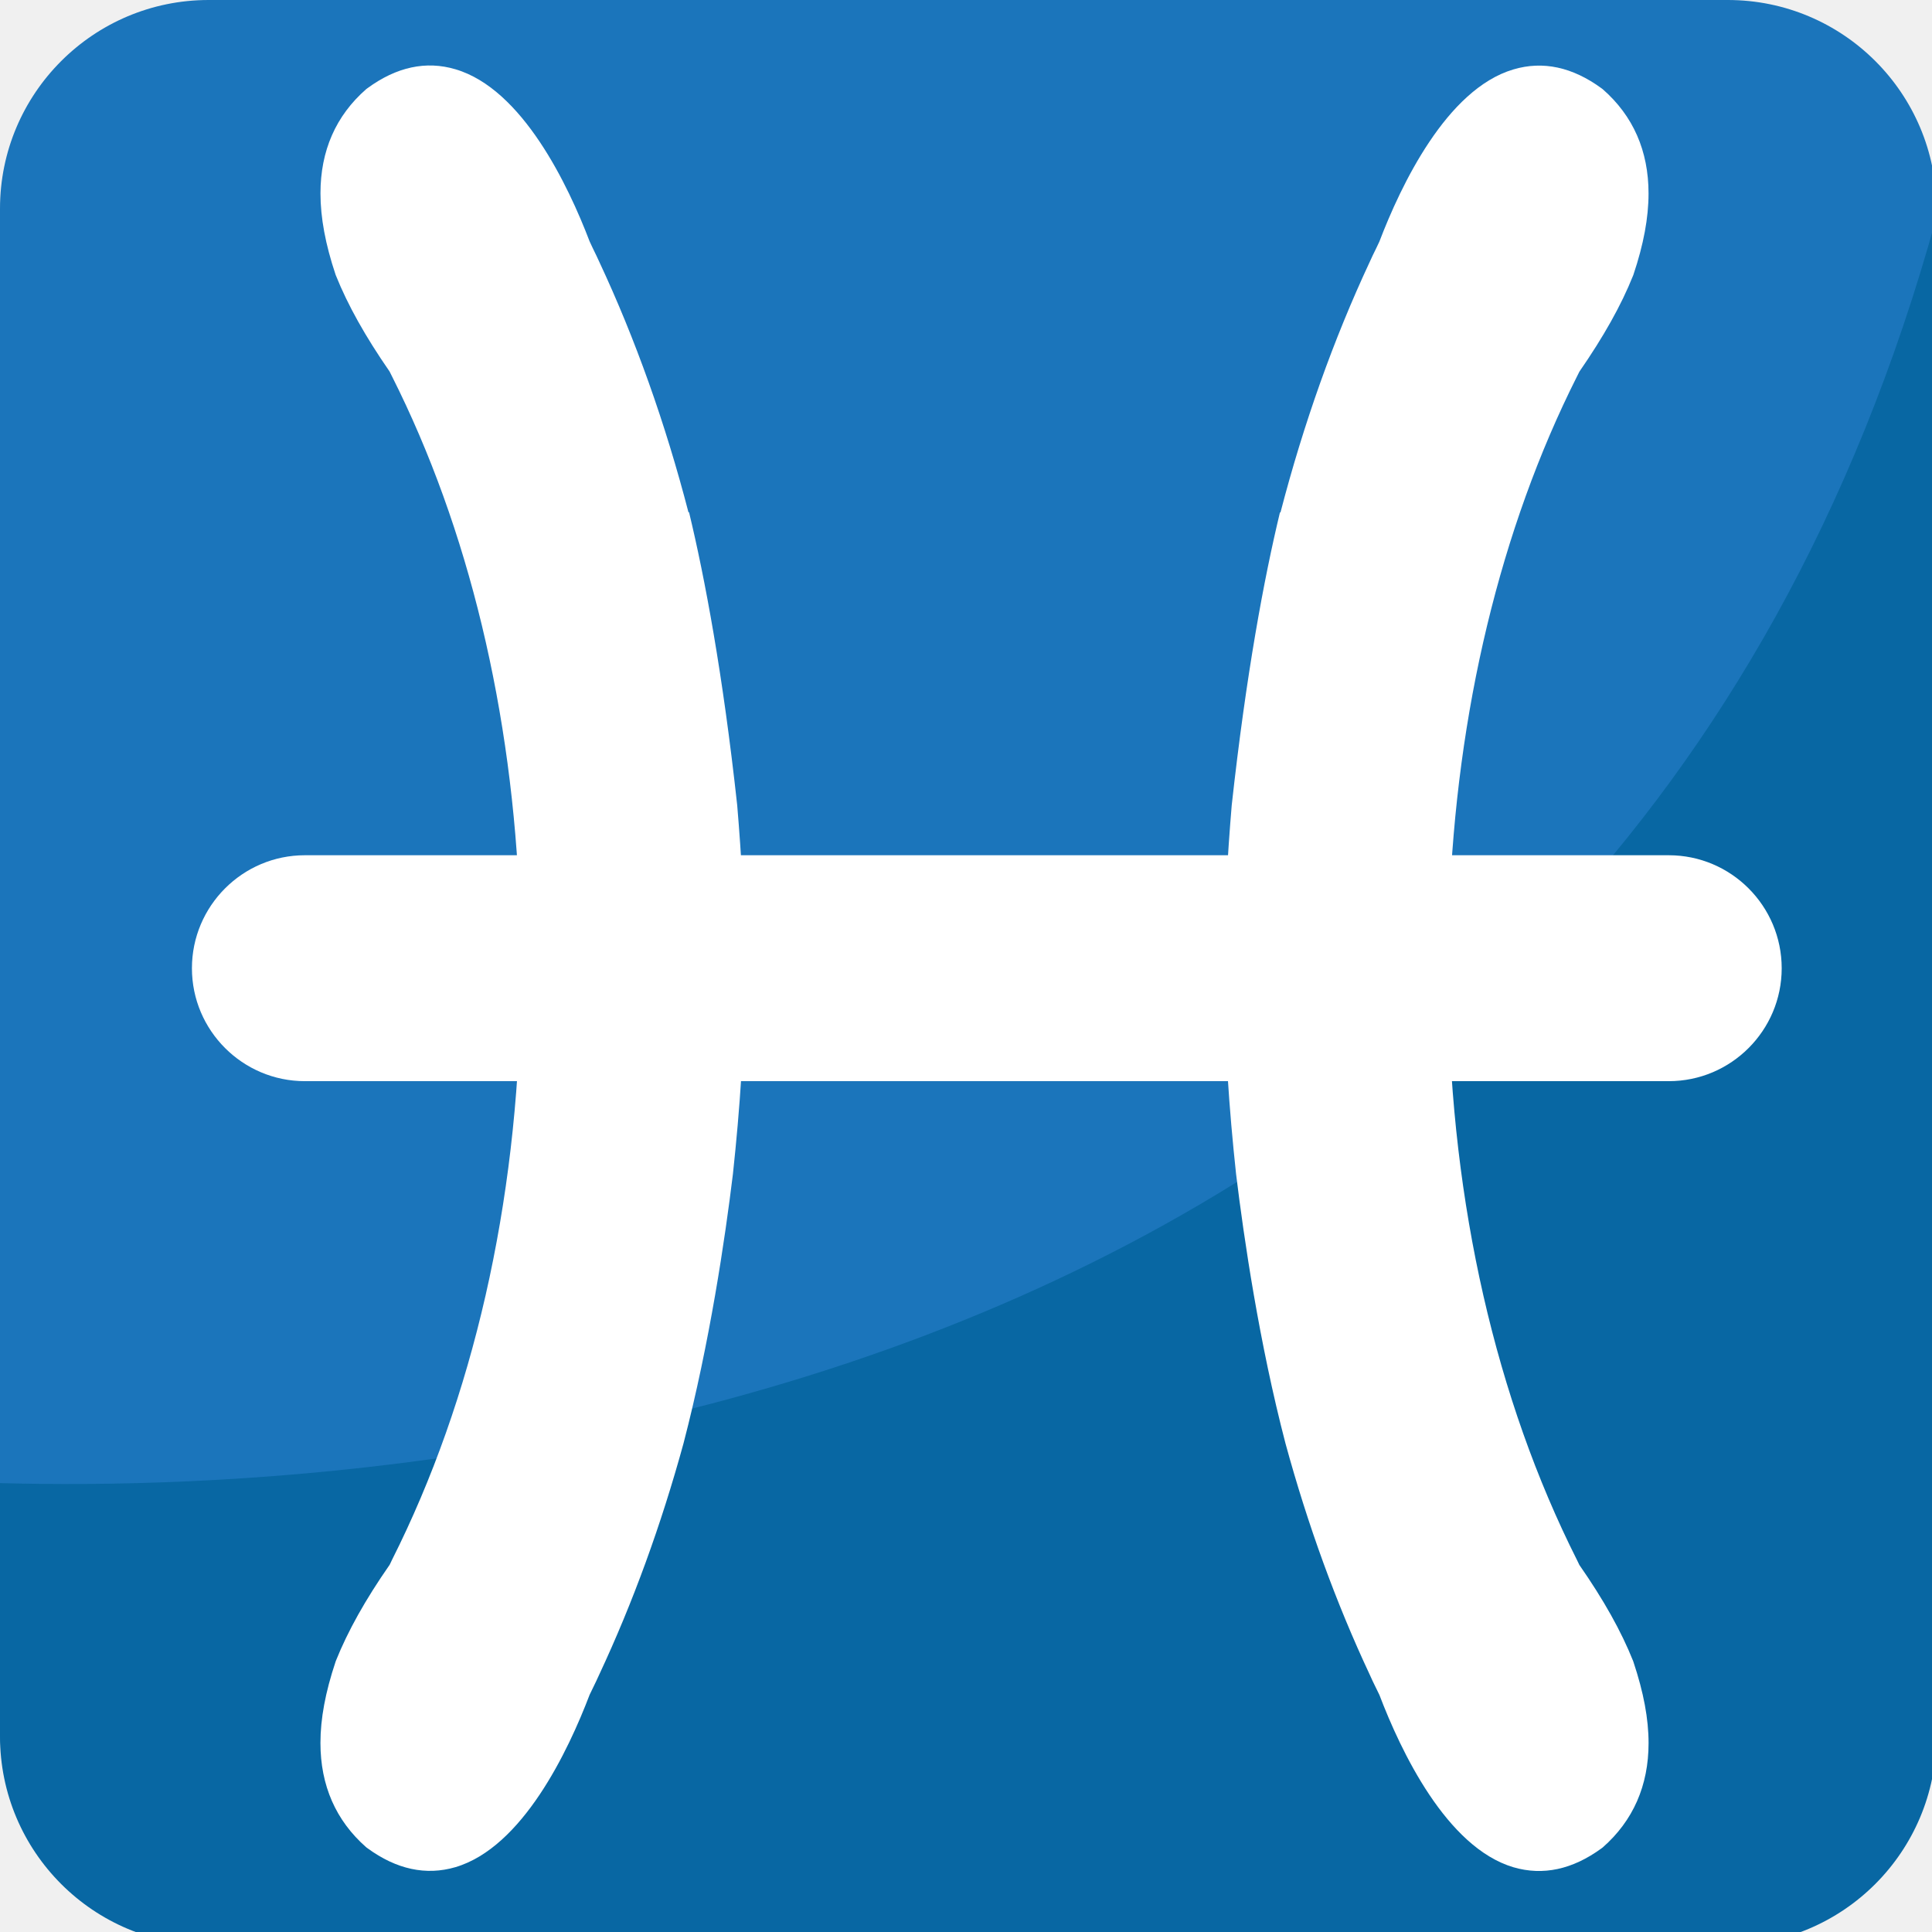
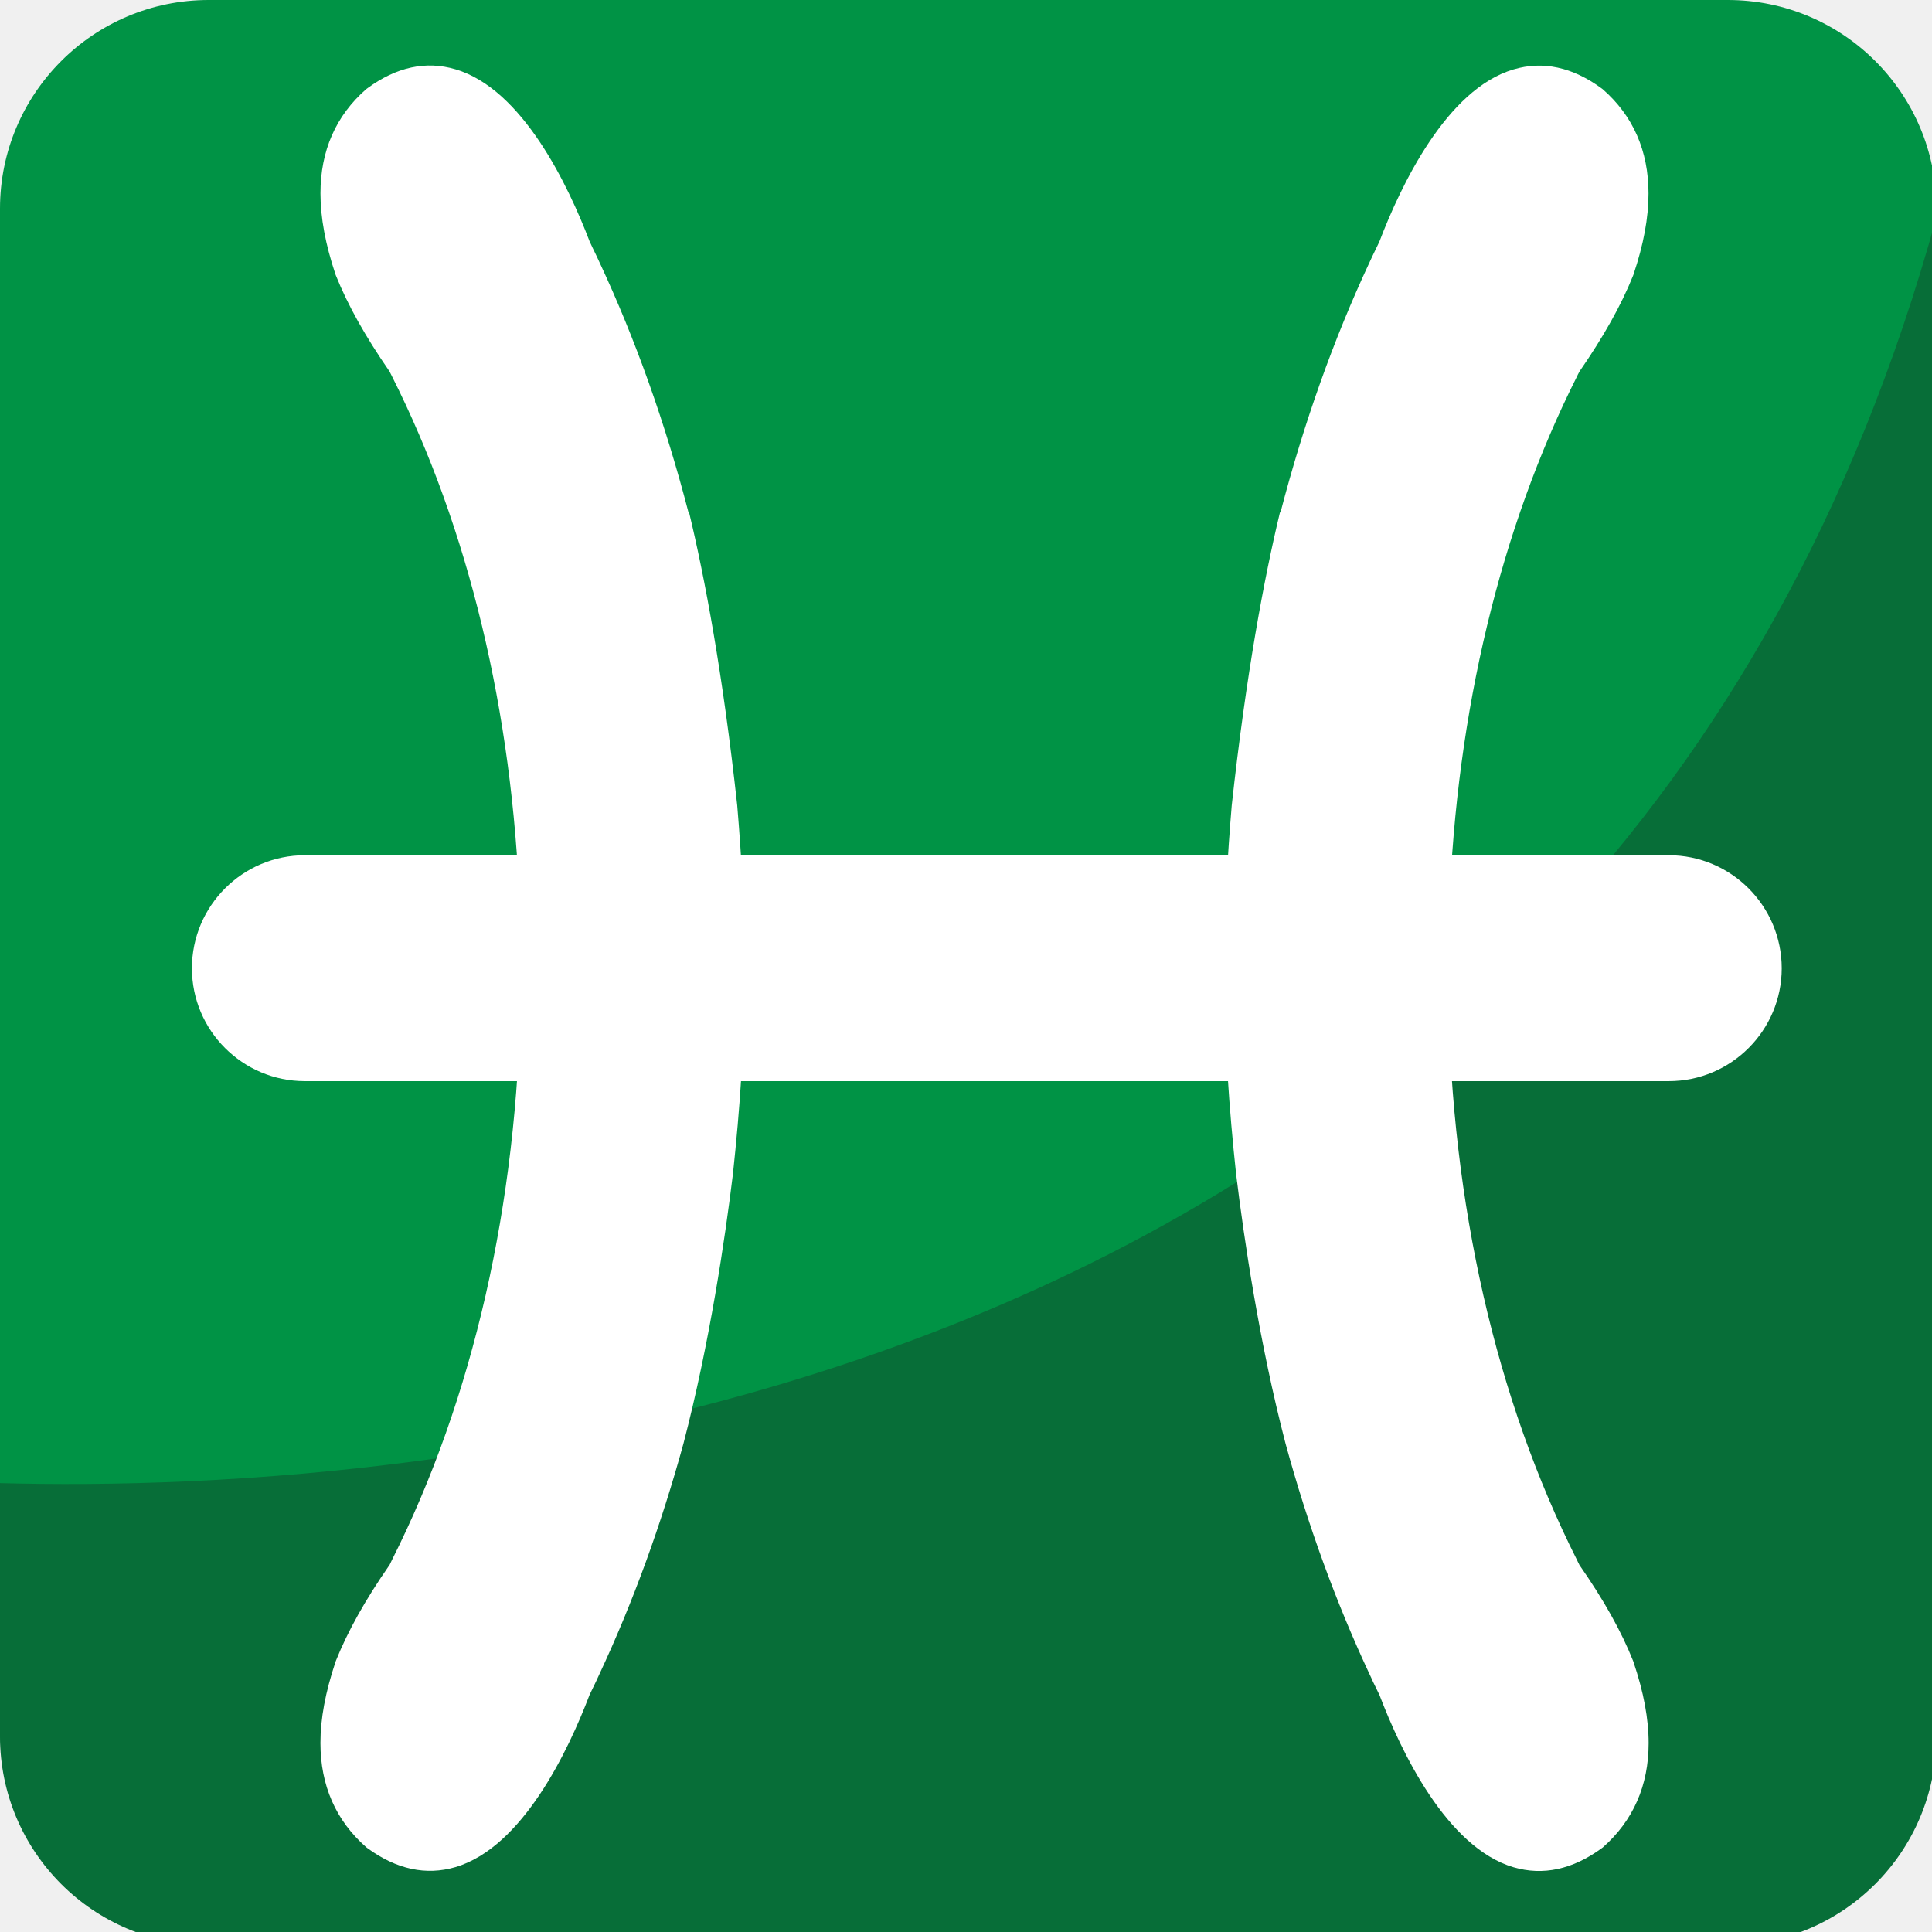
<svg xmlns="http://www.w3.org/2000/svg" viewBox="0 0 64 64" enable-background="new 0 0 64 64">
-   <path fill="#1b75bb" d="M64.149,57.231c0,3.823-3.093,6.918-6.914,6.918H6.912C3.096,64.149,0,61.055,0,57.231V6.912   C0,3.096,3.096,0,6.912,0h50.323c3.821,0,6.914,3.096,6.914,6.912V57.231z" />
-   <path fill="#0867a3" d="m0 49.13v8.387c0 3.822 3.096 6.918 6.912 6.918h50.32c3.821 0 6.914-3.096 6.914-6.918v-50.32c-10.953 39.791-50.33 42.31-64.15 41.933" />
+   <path fill="#009345" d="M64.148,57.23c0,3.824-3.092,6.918-6.914,6.918H6.912C3.096,64.148,0,61.055,0,57.23V6.912  C0,3.096,3.096,0,6.912,0h50.322c3.822,0,6.914,3.096,6.914,6.912V57.23z" />
+   <path fill="#076e38" d="m0 49.13v8.387c0 3.822 3.096 6.918 6.912 6.918h50.32c3.822 0 6.914-3.096 6.914-6.918v-50.32c-10.953 39.79-50.33 42.31-64.15 41.933" />
  <g fill="#fff">
-     <path d="m55.28 28.331h-45.18c-2.063 0-3.742 1.679-3.742 3.744 0 2.061 1.679 3.74 3.742 3.74h45.18c2.064 0 3.741-1.679 3.741-3.74-0-2.065-1.677-3.744-3.742-3.744" />
-     <path d="m22.826 16.97h-.02c-.765-2.948-1.756-5.734-2.954-8.296-.035-.071-.067-.144-.1-.215l-.123-.254c-.029-.067-.063-.134-.096-.205-.709-1.858-2.223-5.05-4.445-5.705-.974-.29-1.955-.077-2.913.625l-.042.031c-1.01.883-1.517 2.045-1.517 3.454 0 .806.164 1.689.5 2.692l.012.031c.394.983.976 2.02 1.779 3.181l.014.029c.023.043.045.087.063.126 2.538 5.04 3.996 11.11 4.232 17.592l.025.991c.006.341.012.684.014 1.021 0 .069-.002.14-.002.207l-.006.708c-.103 6.898-1.575 13.355-4.264 18.695-.018.042-.04.085-.055.116l-.022.044c-.804 1.154-1.385 2.196-1.779 3.178l-.012.034c-.337 1.01-.5 1.883-.5 2.688 0 1.41.512 2.573 1.517 3.456l.042.031c.958.701 1.939.912 2.913.627 2.223-.658 3.736-3.849 4.445-5.711l.219-.453c.033-.072.065-.146.1-.217 1.115-2.382 2.051-4.957 2.791-7.657.869-3.332 1.377-6.786 1.637-8.924.232-2.157.384-4.343.39-6.536v-.169-.118-.114-.16c-.006-1.71-.106-3.417-.248-5.117-.476-4.359-1.071-7.529-1.595-9.706" />
-     <path d="m42.4 16.974h.018c.767-2.948 1.758-5.734 2.955-8.296.034-.071.067-.144.099-.215l.124-.254c.03-.067.063-.136.097-.205.71-1.858 2.223-5.05 4.443-5.705.976-.29 1.955-.077 2.915.625l.041.031c1.01.883 1.518 2.045 1.518 3.454 0 .806-.164 1.689-.501 2.692l-.012.031c-.393.983-.976 2.02-1.779 3.181l-.014.029c-.023.043-.046.087-.063.126-2.538 5.04-3.996 11.11-4.232 17.592l-.025.991c-.008.341-.012.684-.016 1.021 0 .069.004.14.004.207l.004.708c.104 6.898 1.576 13.355 4.266 18.695.018.042.04.085.056.116l.021.044c.804 1.154 1.387 2.196 1.779 3.178l.012.034c.337 1.01.501 1.884.501 2.688 0 1.41-.513 2.573-1.518 3.456l-.041.031c-.96.701-1.939.912-2.915.627-2.221-.658-3.733-3.847-4.443-5.711l-.221-.453c-.031-.072-.064-.146-.099-.217-1.117-2.382-2.053-4.957-2.79-7.657-.87-3.332-1.377-6.786-1.637-8.924-.232-2.157-.385-4.341-.391-6.536v-.169-.119-.114-.16c.006-1.71.104-3.417.246-5.117.479-4.358 1.074-7.528 1.598-9.705" />
+     <path d="m55.28 28.331h-45.18c-2.063 0-3.742 1.679-3.742 3.744 0 2.061 1.679 3.739 3.742 3.739h45.18c2.064 0 3.742-1.679 3.742-3.739-.002-2.065-1.677-3.744-3.742-3.744" />
+     <path d="m22.826 16.97h-.02c-.765-2.948-1.756-5.734-2.954-8.296-.035-.071-.067-.144-.1-.215l-.123-.254c-.029-.067-.063-.134-.096-.205-.709-1.858-2.223-5.05-4.445-5.705-.974-.29-1.955-.077-2.913.625l-.042.031c-1.01.883-1.517 2.045-1.517 3.454 0 .806.164 1.688.5 2.692l.012.031c.394.983.976 2.02 1.779 3.181l.014.029c.023.043.045.087.063.126 2.538 5.04 3.996 11.11 4.232 17.592l.025.991c.006.341.012.684.014 1.021 0 .069-.002.14-.002.207l-.006.708c-.103 6.898-1.575 13.355-4.264 18.695-.018.042-.04.086-.055.116l-.022.044c-.804 1.154-1.385 2.196-1.779 3.178l-.012.034c-.337 1.01-.5 1.884-.5 2.688 0 1.41.512 2.572 1.517 3.455l.042.031c.958.701 1.939.912 2.913.627 2.223-.658 3.736-3.849 4.445-5.711l.219-.453c.033-.071.065-.146.1-.217 1.115-2.382 2.051-4.957 2.791-7.656.869-3.332 1.377-6.787 1.637-8.924.232-2.158.384-4.344.39-6.537v-.169-.118-.114-.16c-.006-1.71-.106-3.417-.248-5.117-.476-4.358-1.071-7.528-1.595-9.705" />
+     <path d="m42.4 16.974h.018c.768-2.948 1.758-5.734 2.955-8.296.034-.071.066-.144.1-.215l.123-.254c.03-.067.063-.136.098-.205.709-1.858 2.223-5.05 4.443-5.705.976-.29 1.955-.077 2.914.625l.041.031c1.01.883 1.517 2.045 1.517 3.454 0 .806-.163 1.689-.5 2.692l-.012.031c-.394.983-.977 2.02-1.779 3.181l-.014.029c-.023.043-.047.087-.063.126-2.538 5.04-3.996 11.11-4.231 17.592l-.025.991c-.008.341-.012.684-.016 1.021 0 .069.004.14.004.207l.004.708c.104 6.898 1.576 13.355 4.266 18.695.018.043.04.086.057.116l.02.044c.805 1.154 1.388 2.196 1.779 3.178l.012.035c.338 1 .502 1.883.502 2.688 0 1.41-.514 2.572-1.518 3.456l-.041.03c-.961.701-1.939.912-2.916.627-2.221-.657-3.732-3.847-4.443-5.711l-.221-.453c-.031-.071-.063-.146-.099-.217-1.116-2.382-2.053-4.957-2.79-7.656-.869-3.332-1.377-6.786-1.637-8.924-.232-2.158-.385-4.342-.391-6.537v-.169-.119-.114-.16c.006-1.71.104-3.417.246-5.117.478-4.358 1.073-7.528 1.597-9.705" />
  </g>
</svg>
